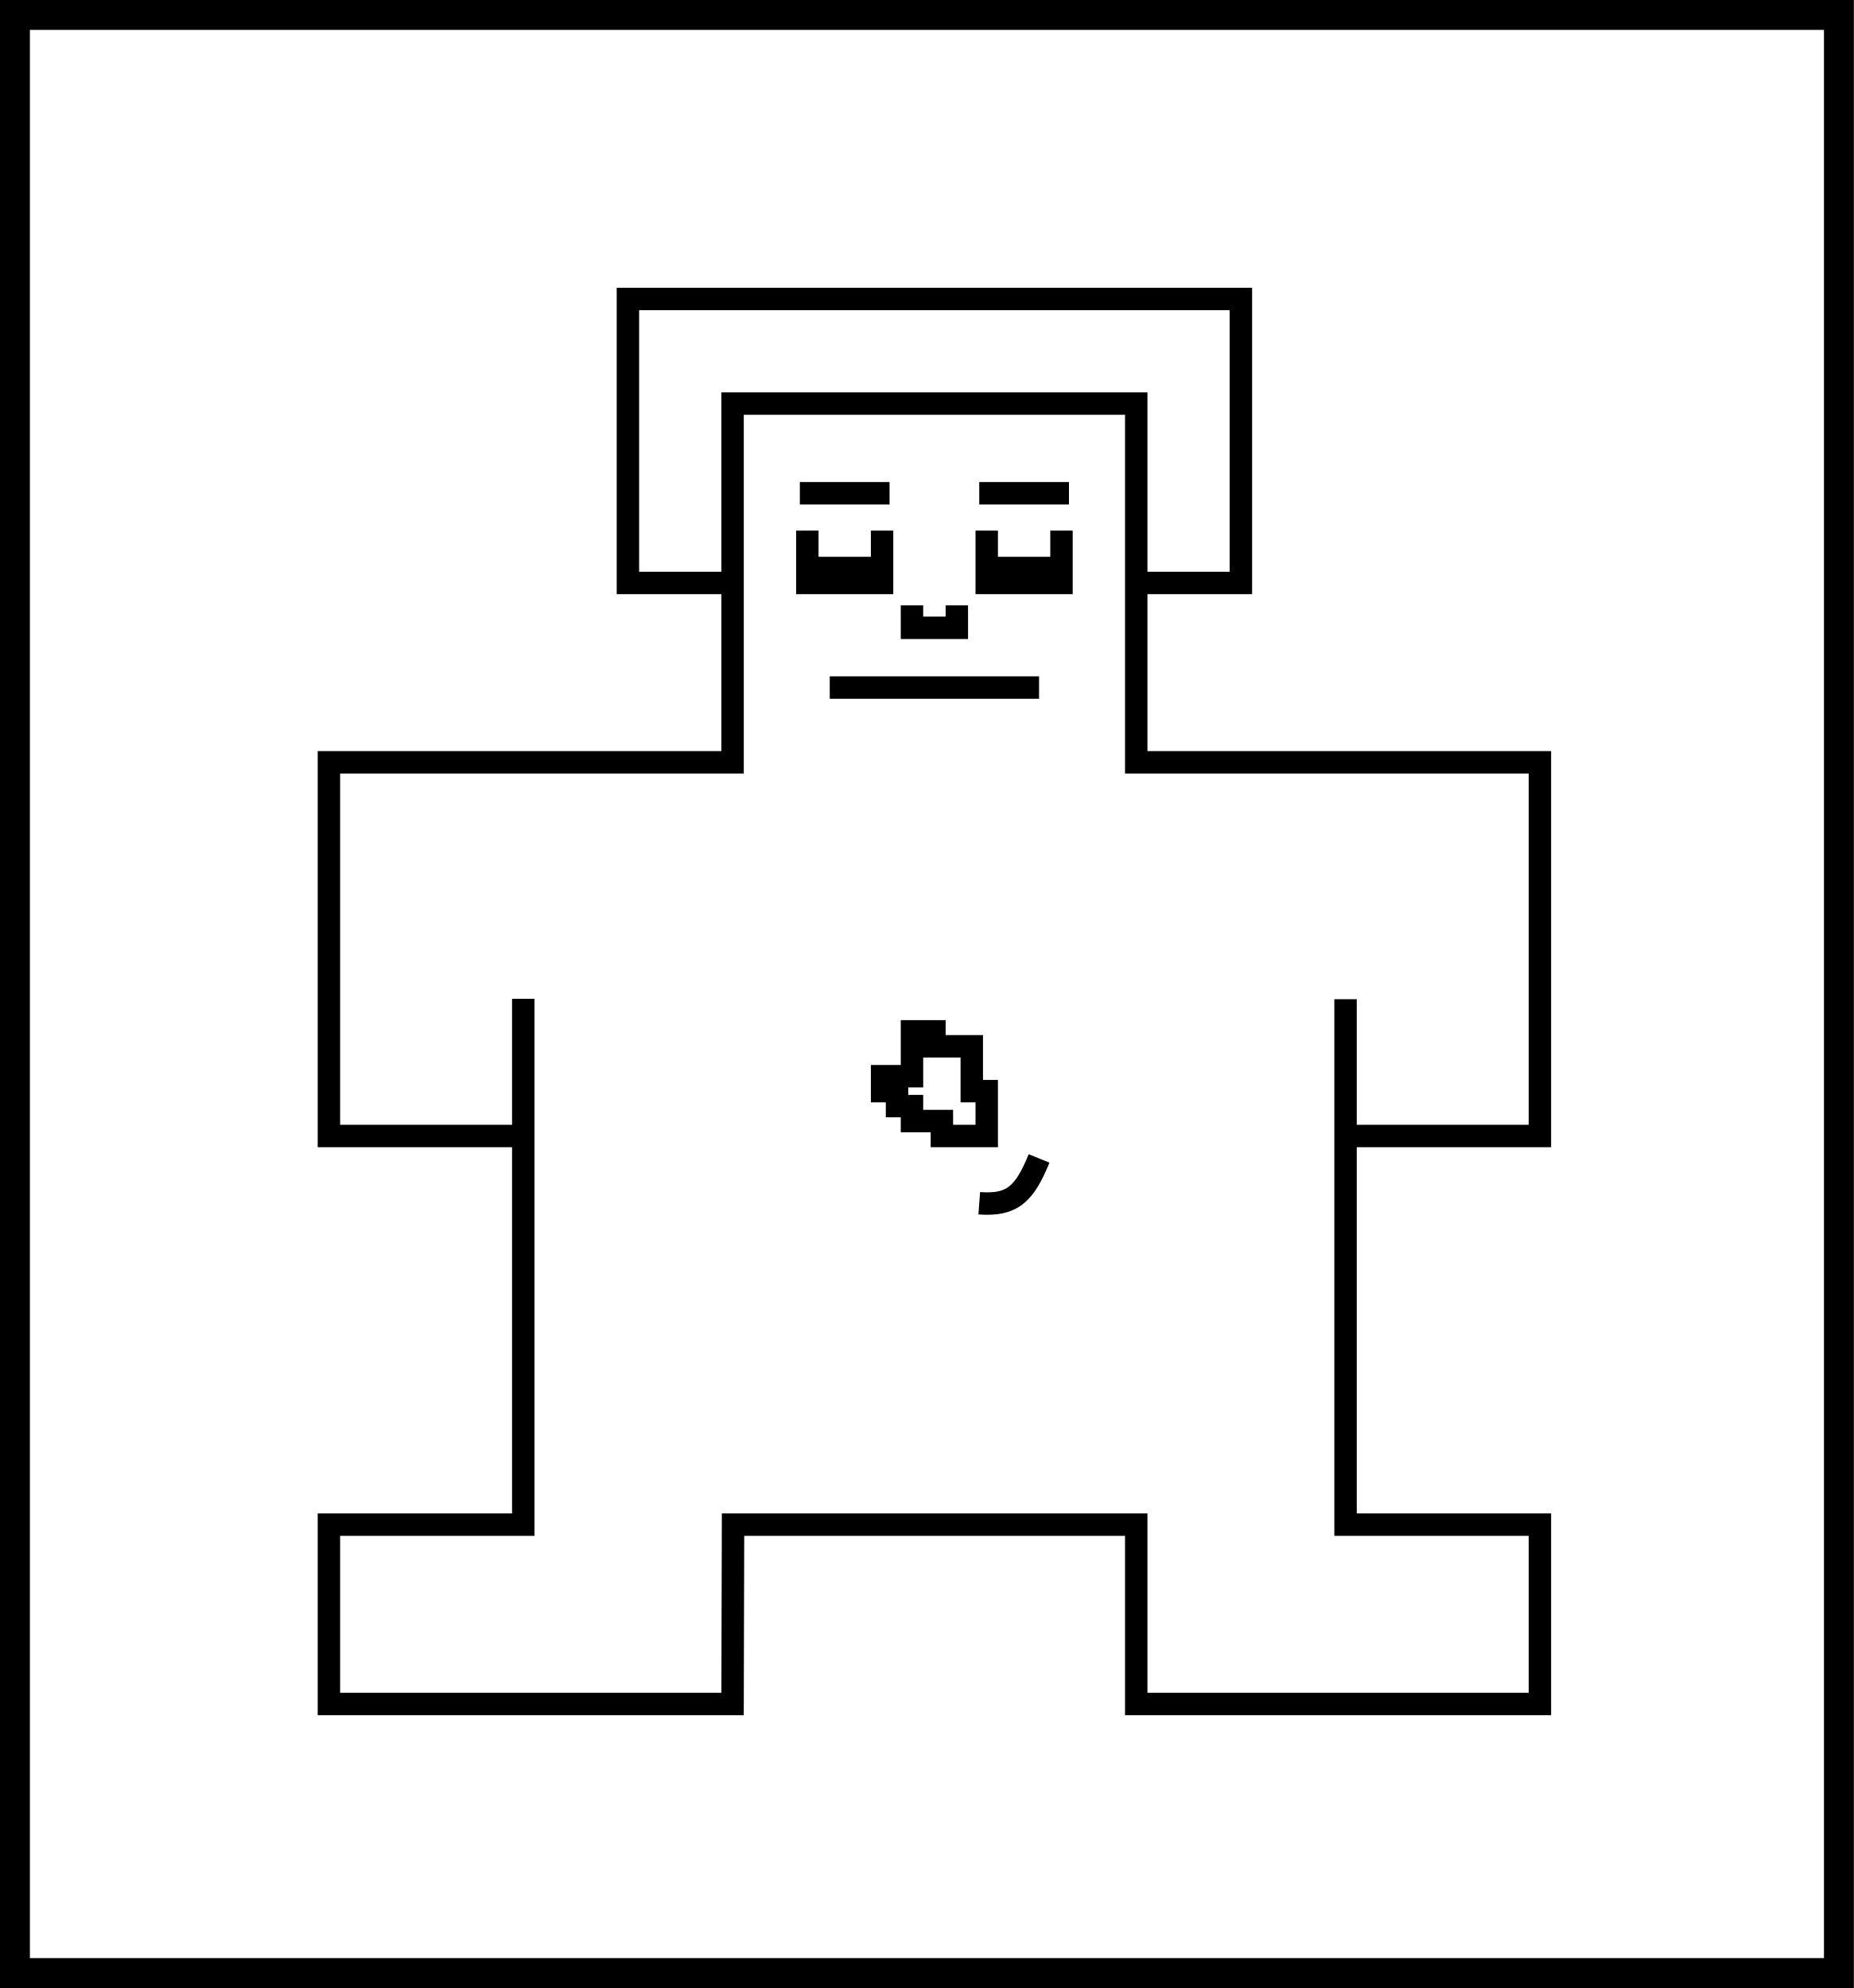
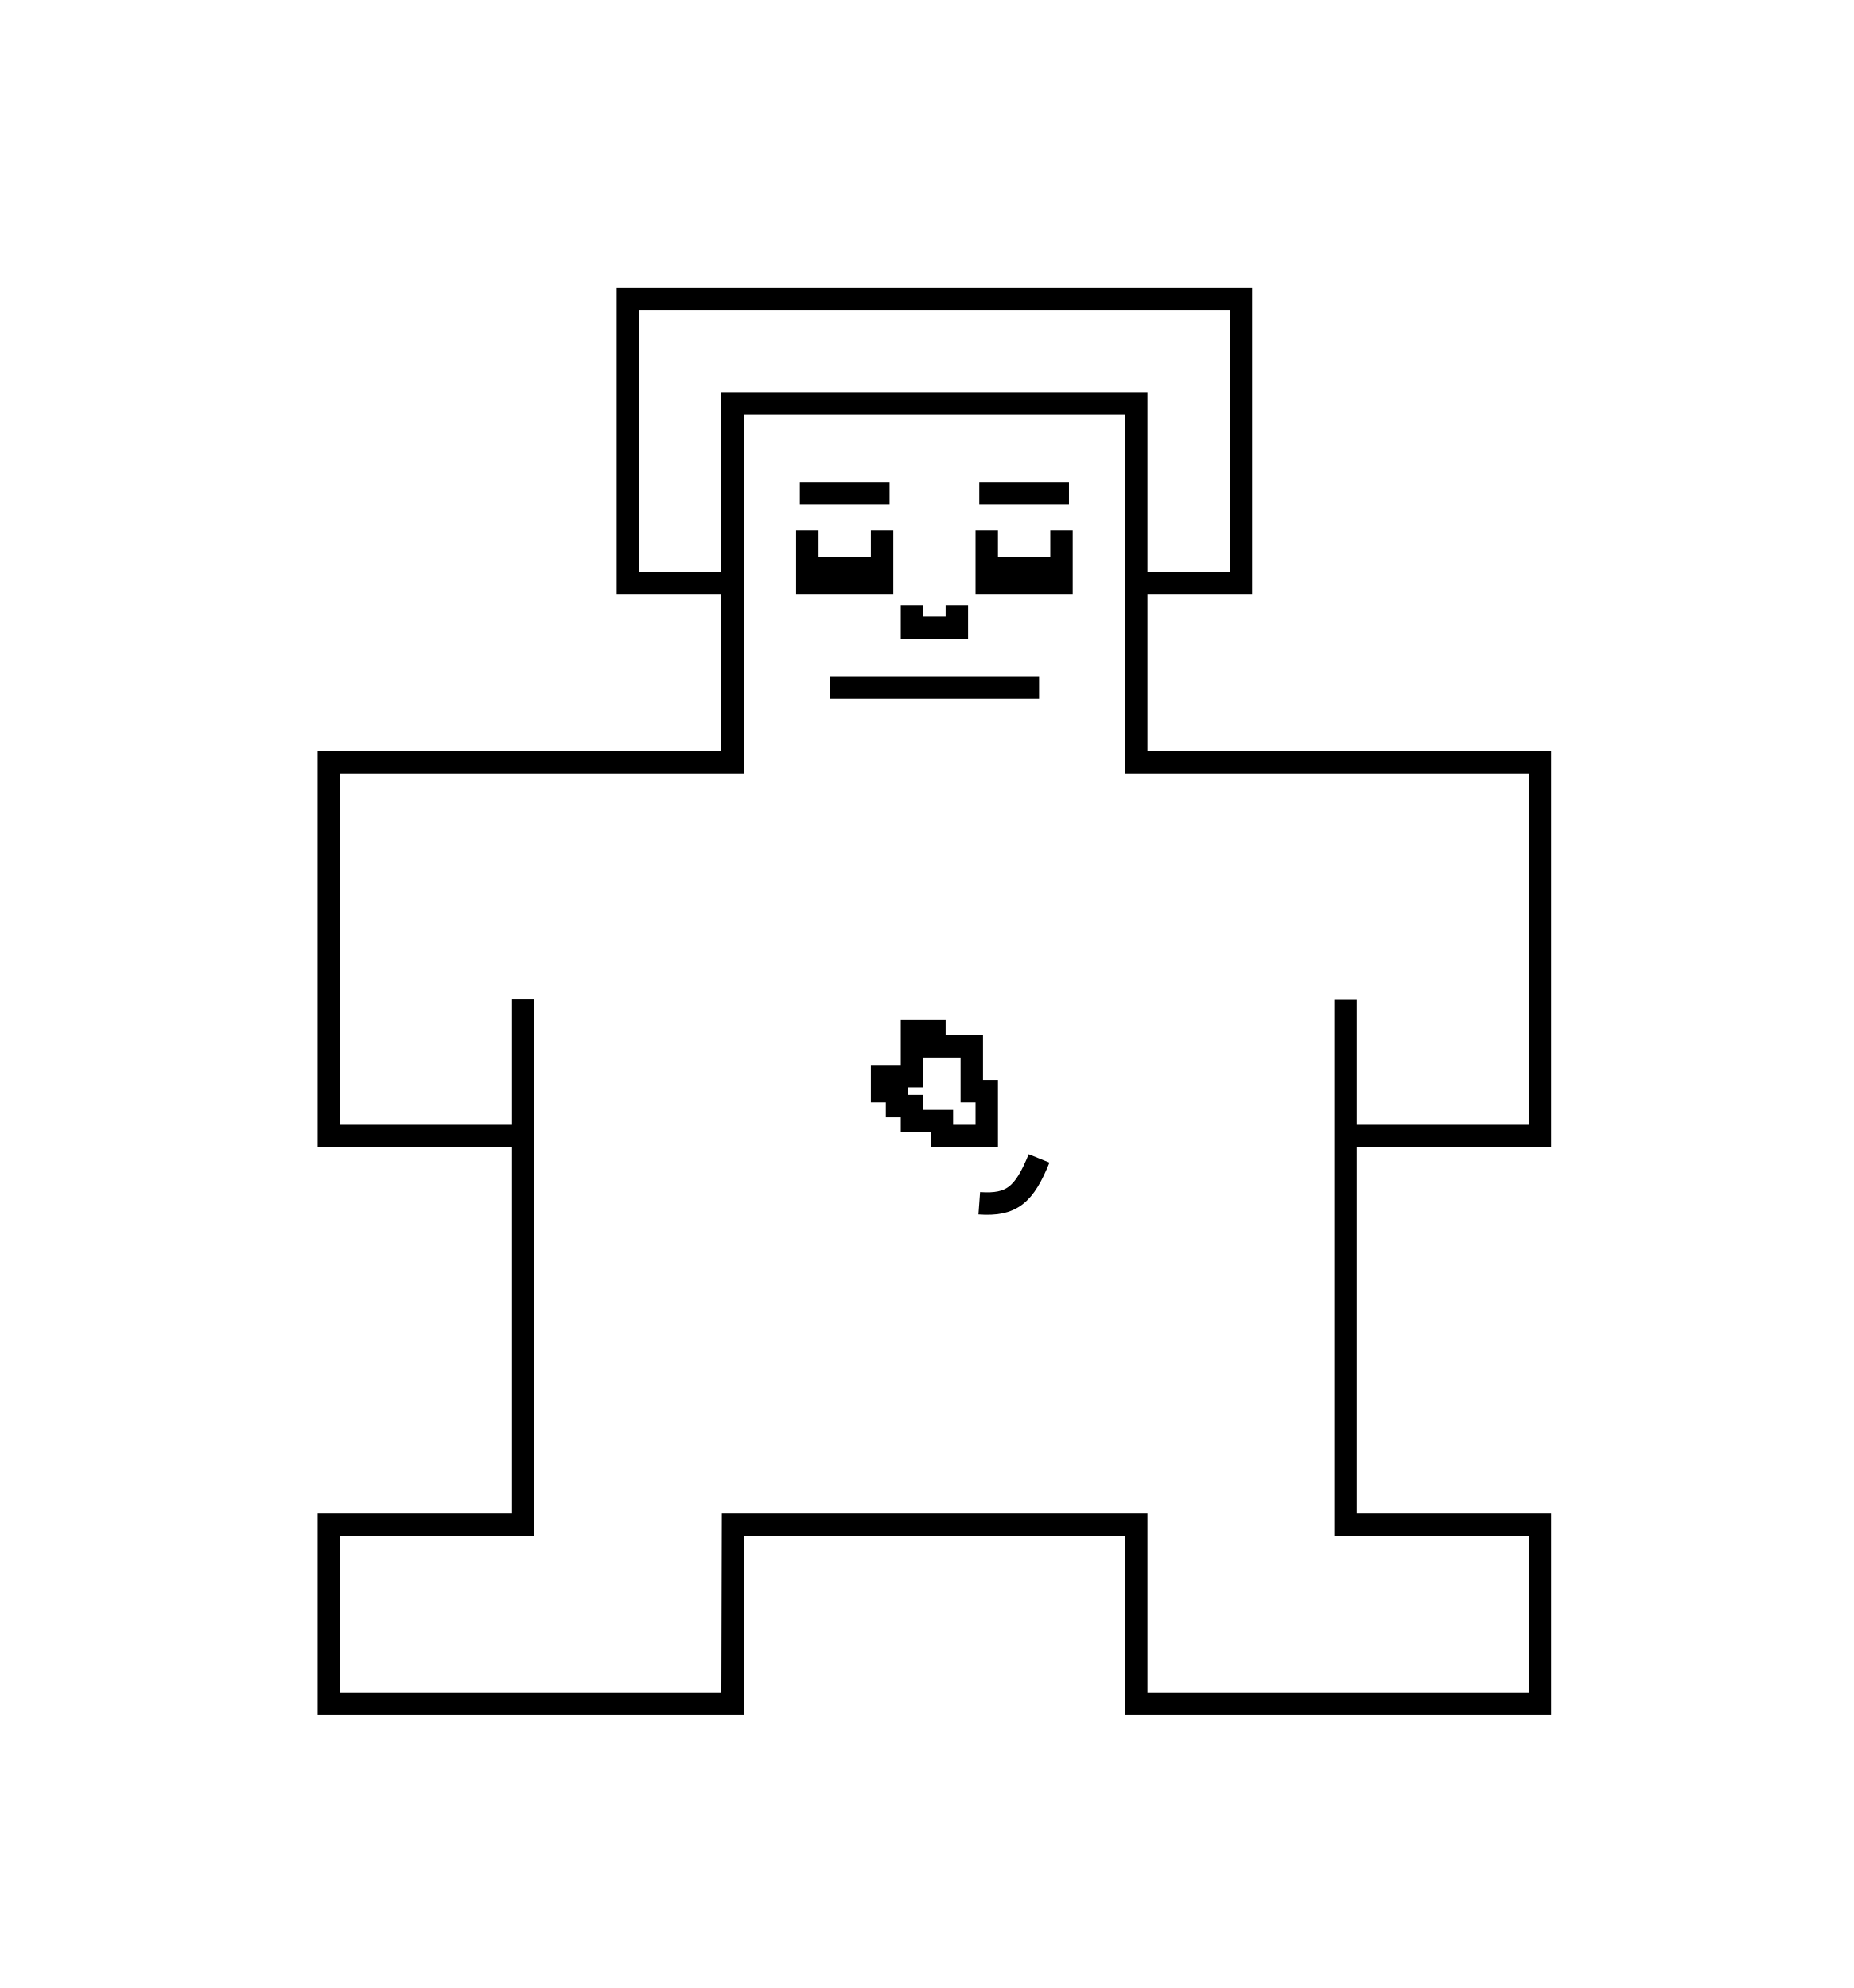
<svg xmlns="http://www.w3.org/2000/svg" width="124" height="133" viewBox="0 0 124 133" fill="none">
-   <rect x="1" y="1" width="122" height="131" fill="none" stroke="currentColor" stroke-width="2" />
  <path stroke-width="1.5" d="M76 39H83V20H42V39H49M49 39V27H76V51H103V76H90V66.847V102H103V114H76V102H49.031L49 114H22V102H35V76M49 39V51H22V76H35M35 66.824V76M53.5 33H59.5M65.5 33H71.5M71 35.5V38M66 35.5V38M59 35.5V38M54 35.5V38M61 40.5V42H64V40.5M55.5 46H69.5M65.5 80.5C67.676 80.661 68.516 79.927 69.5 77.5M54 38V39H59V38M54 38H59M66 38V39H71V38M66 38H71M62.5 69V70H65V73H66V76H63V75H61V74H60V73H59V72H60H61V69H62.5Z" stroke="currentColor" />
</svg>
